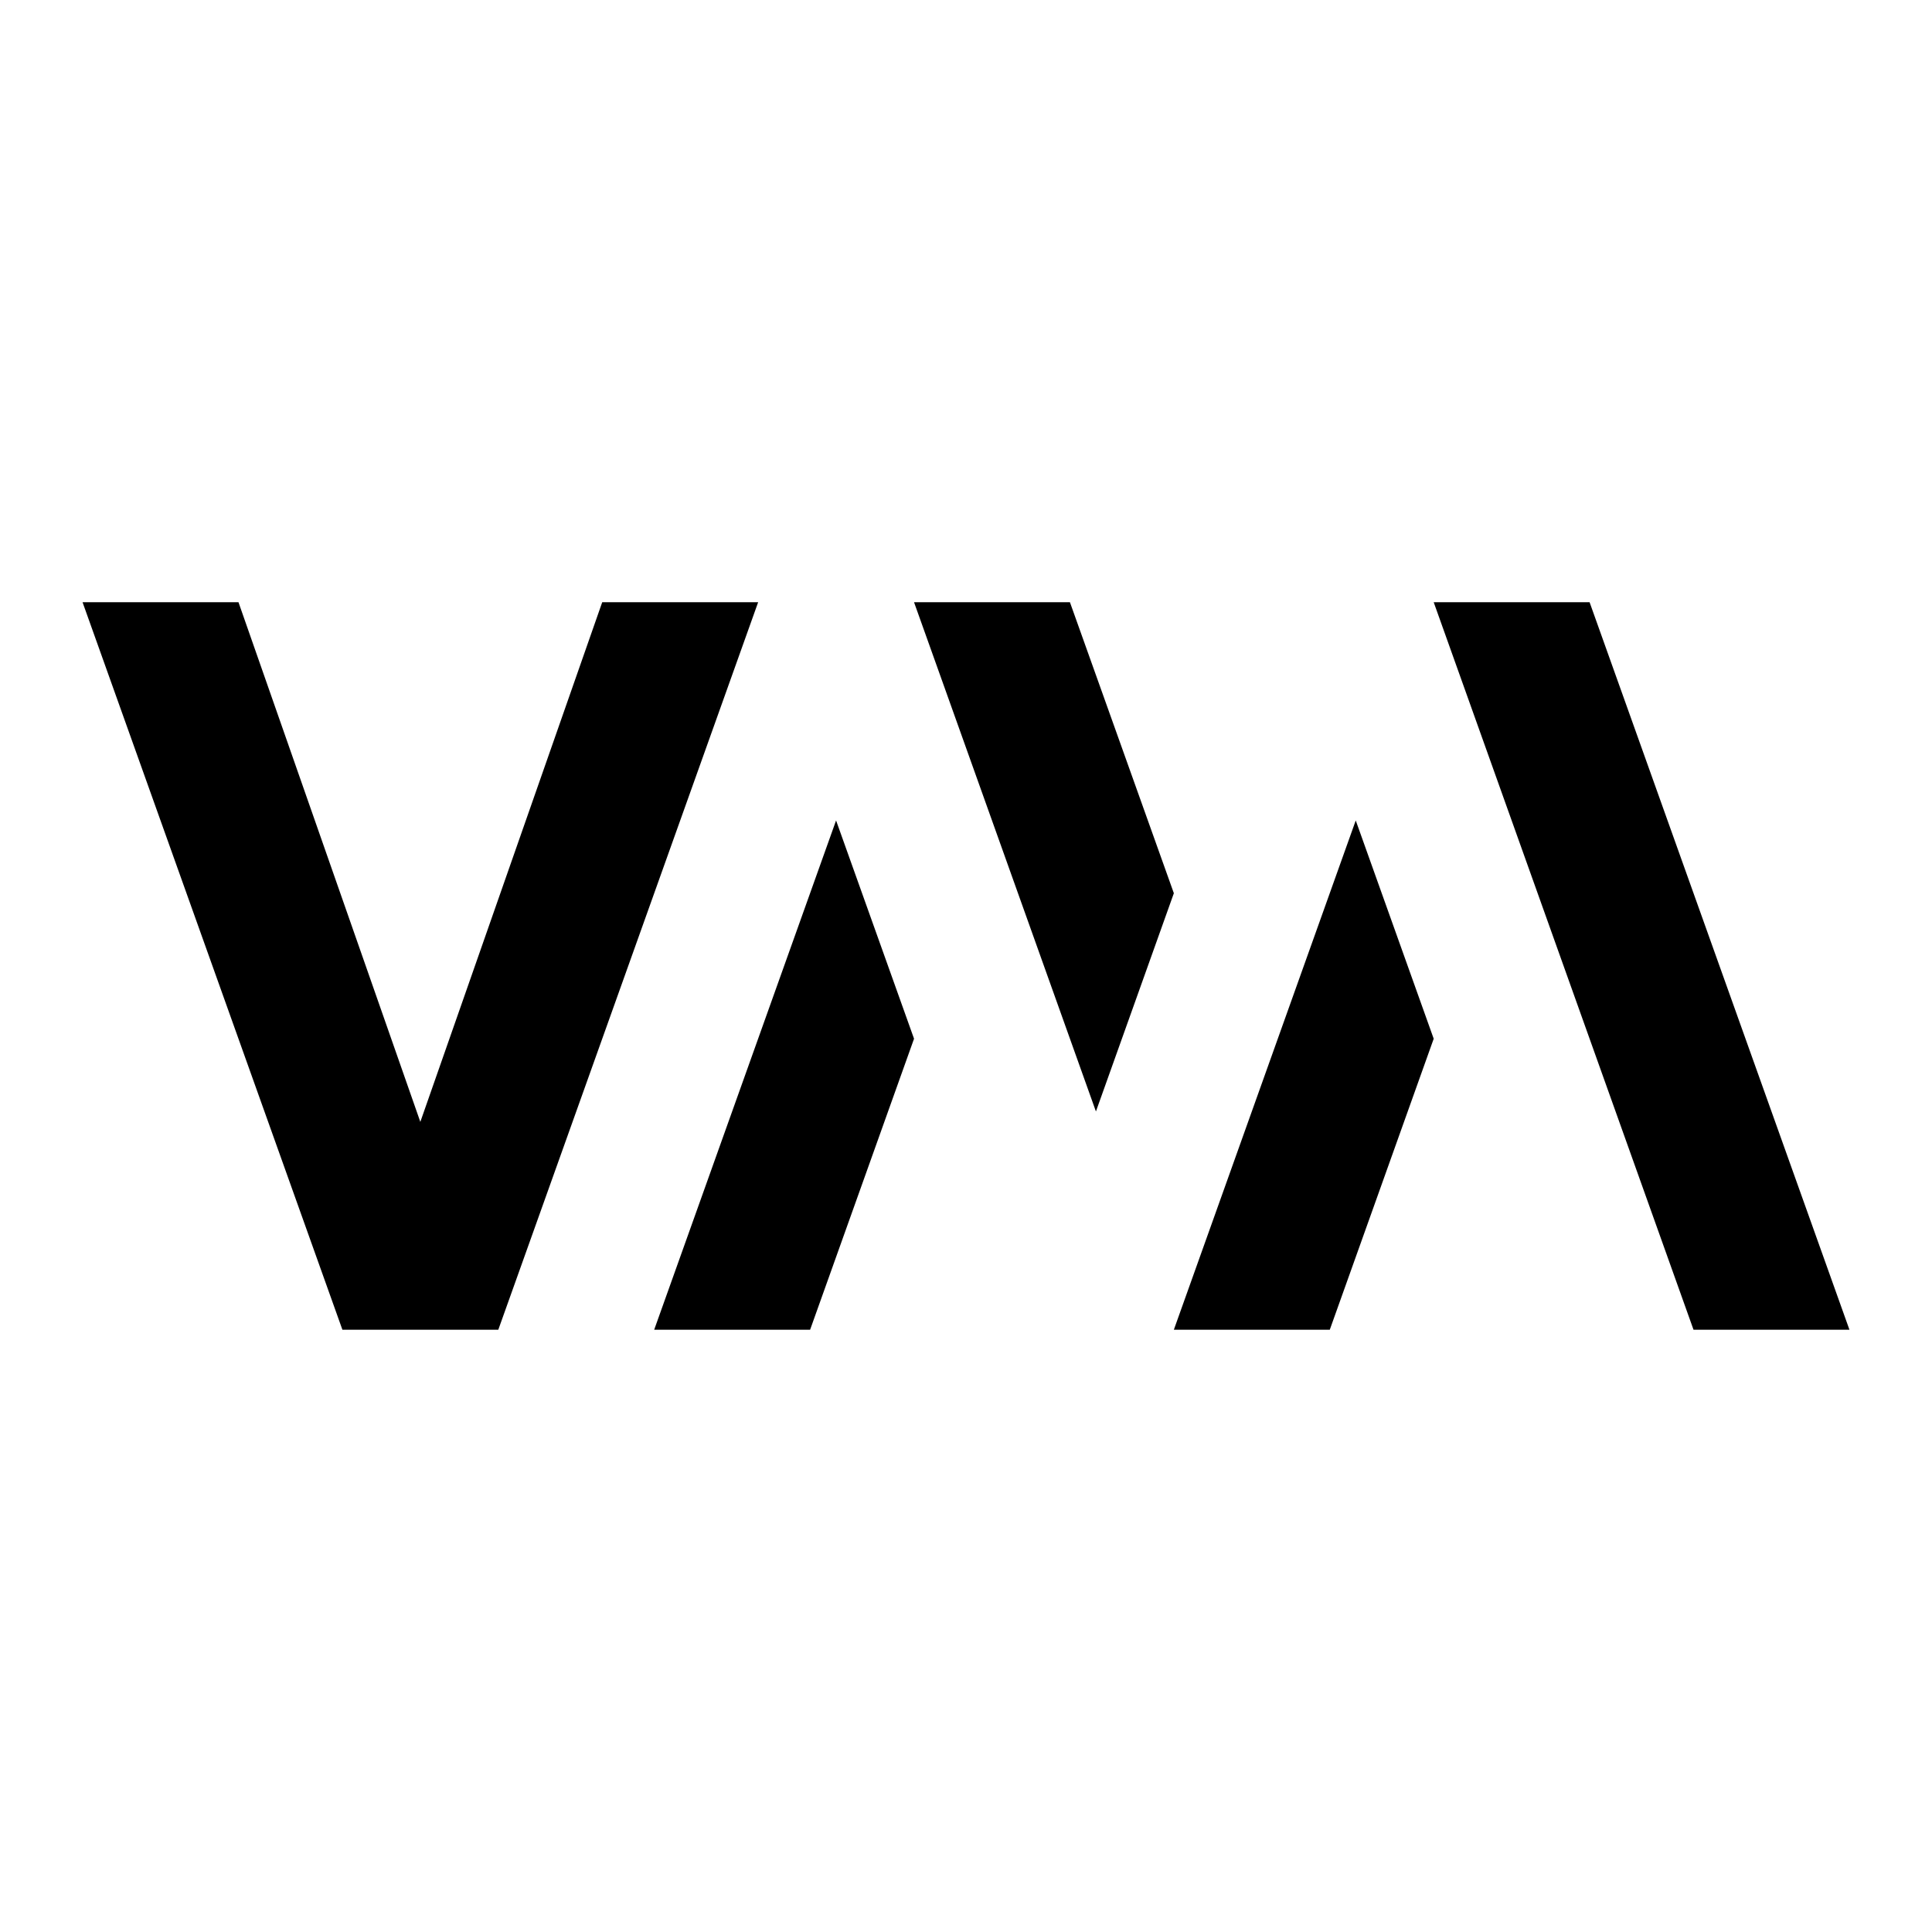
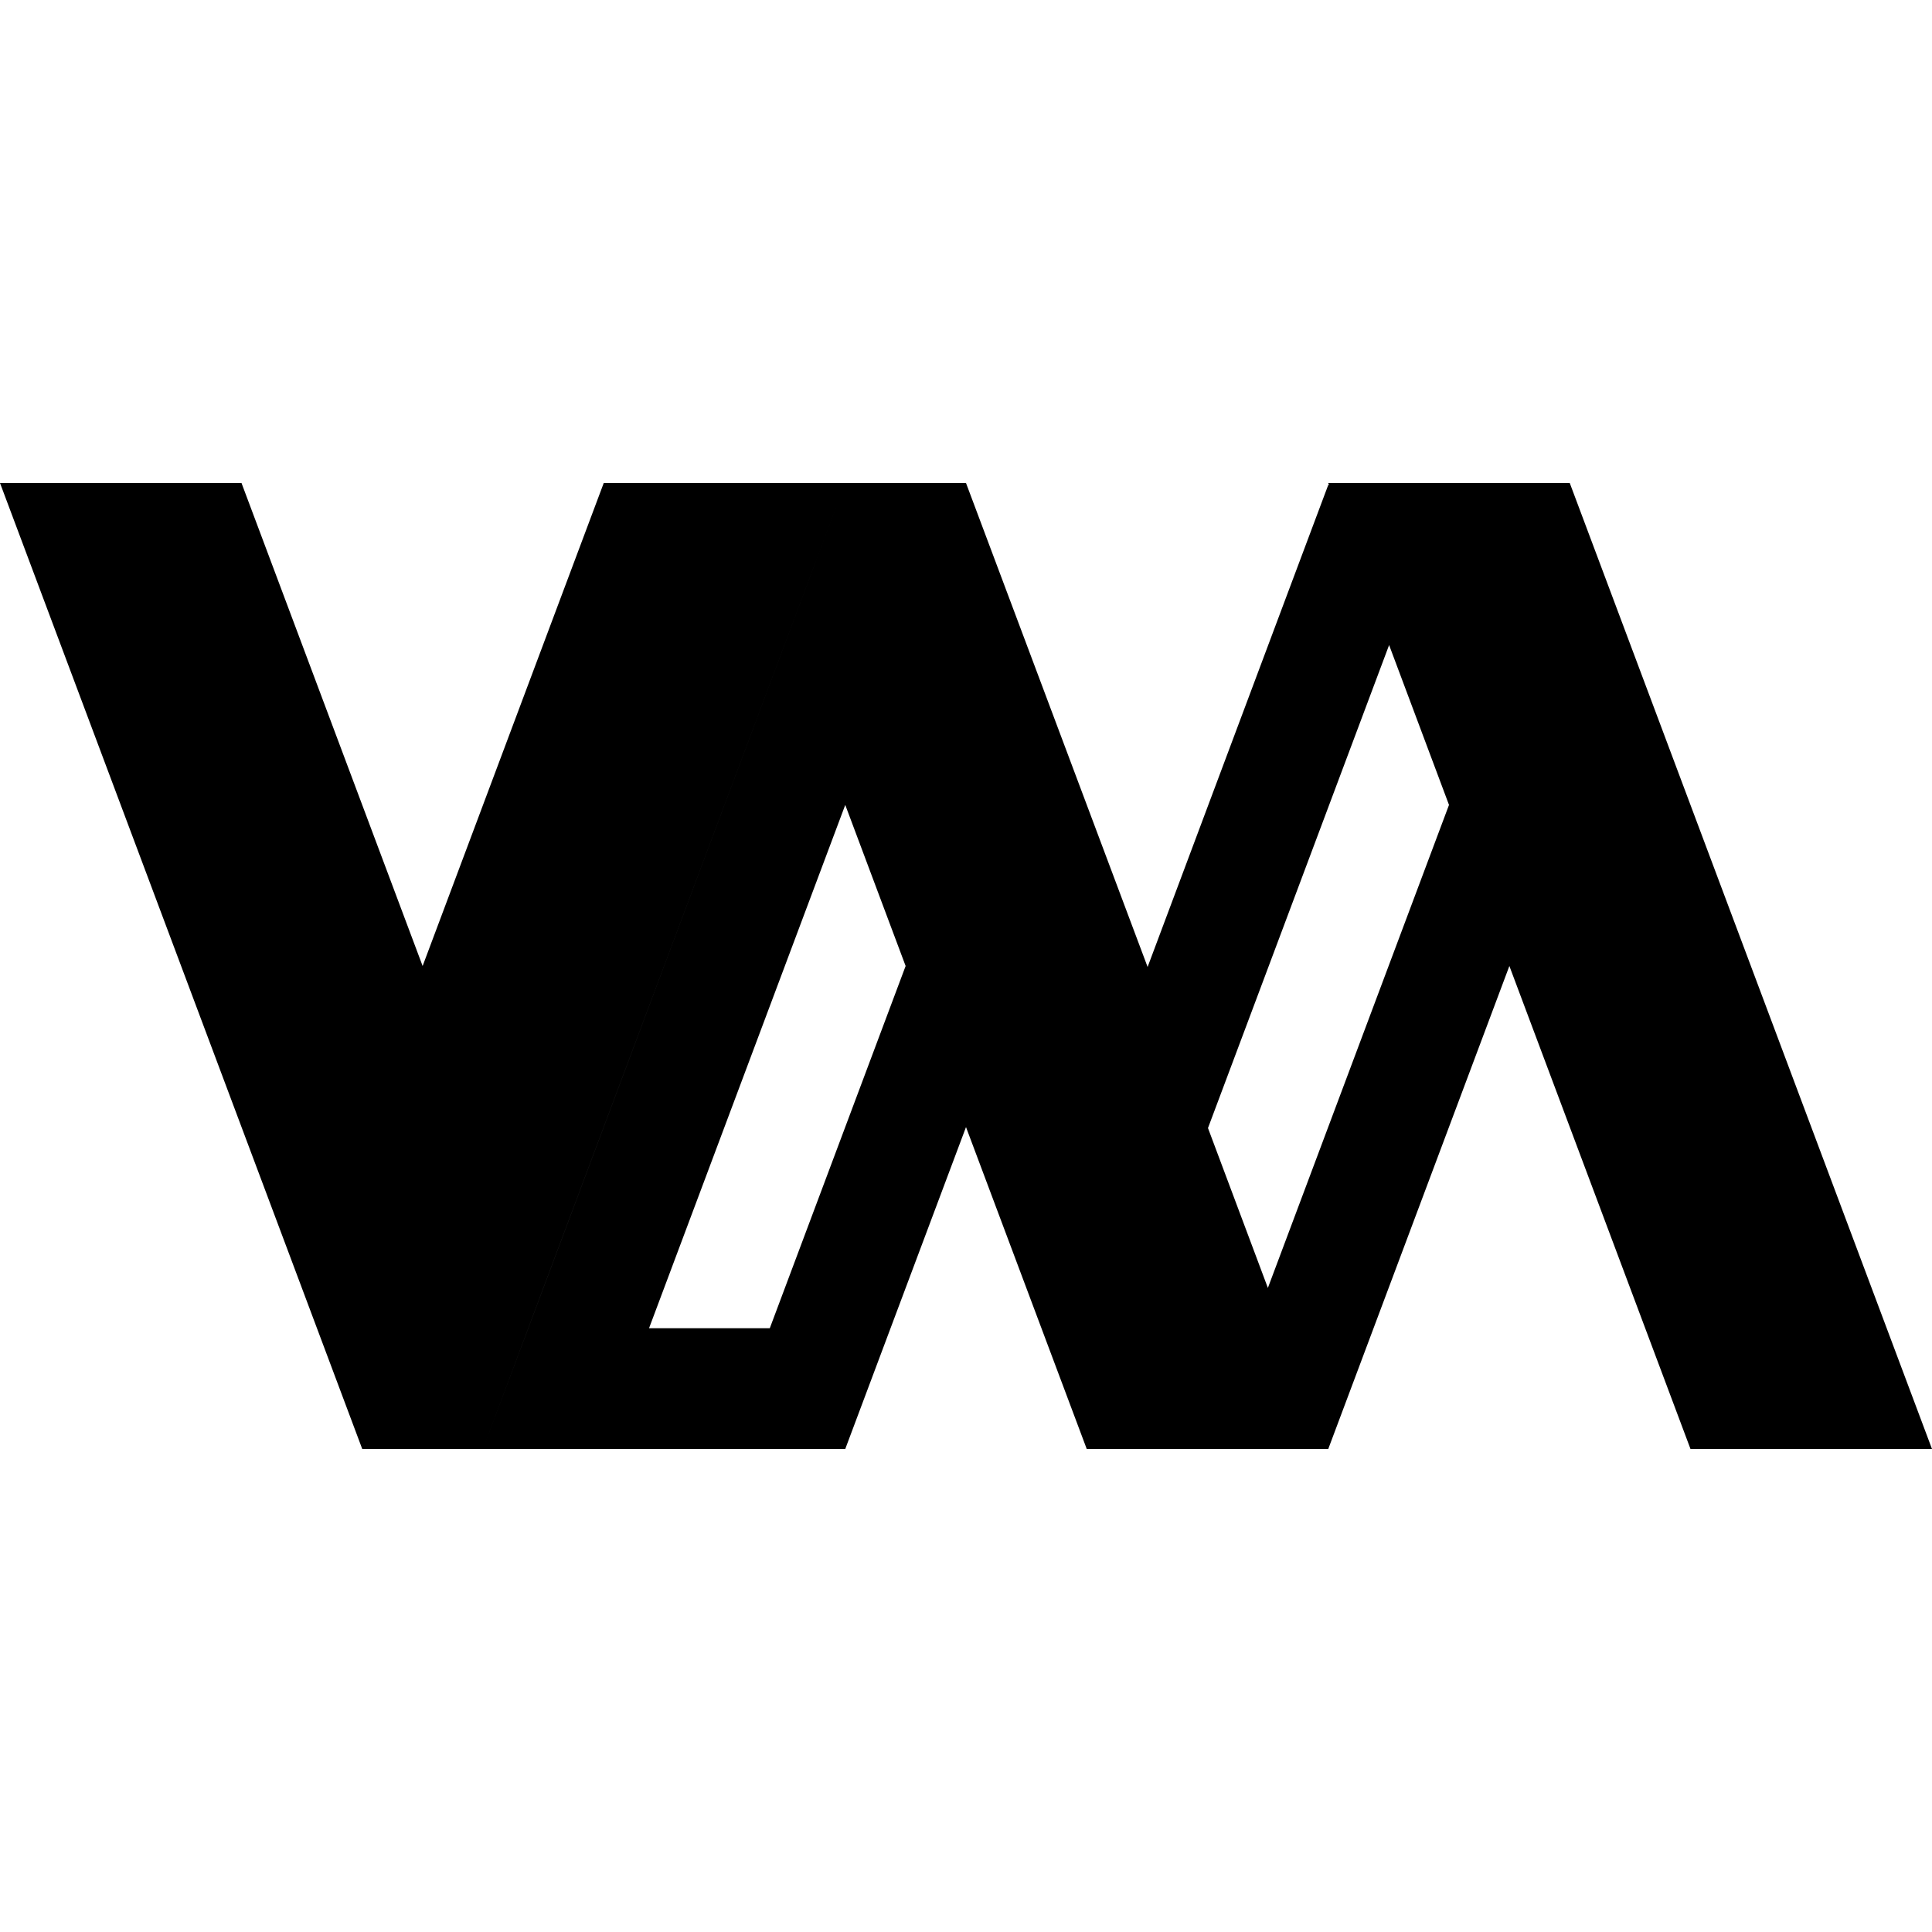
- <svg xmlns="http://www.w3.org/2000/svg" height="48" viewBox="0 0 48 48" width="48">
-   <path d="m2.051 14.962h3.874l4.518 12.911 4.519-12.911h3.874l-6.456 18.075h-3.873zm24.531 0 2.582 7.23-1.936 5.422-4.519-12.652zm12.911 0 6.456 18.075h-3.874l-6.455-18.075zm-6.455 18.075h-3.874l4.519-12.653 1.937 5.423zm-12.911 0h-3.874l4.519-12.653 1.937 5.423z" />
+ <svg xmlns="http://www.w3.org/2000/svg" viewBox="0 0 16 16">
+   <path d="m8 4 1.504 4.008 1.121-2.992.375-1h.006l-.006-.016h2l3 8h-2l-1.5-4-1.5 4h-2l-1-2.666-.625 1.666-.375 1h-3l3-8zm2.004 5.342.496 1.324 1.5-4-.496-1.324zm-4.629 1.658h1l1.125-3-.5-1.334zm-3.375-7 1.5 4 1.5-4h2l-2.5 6.666-.5 1.334h-1l-3-8z" />
</svg>
